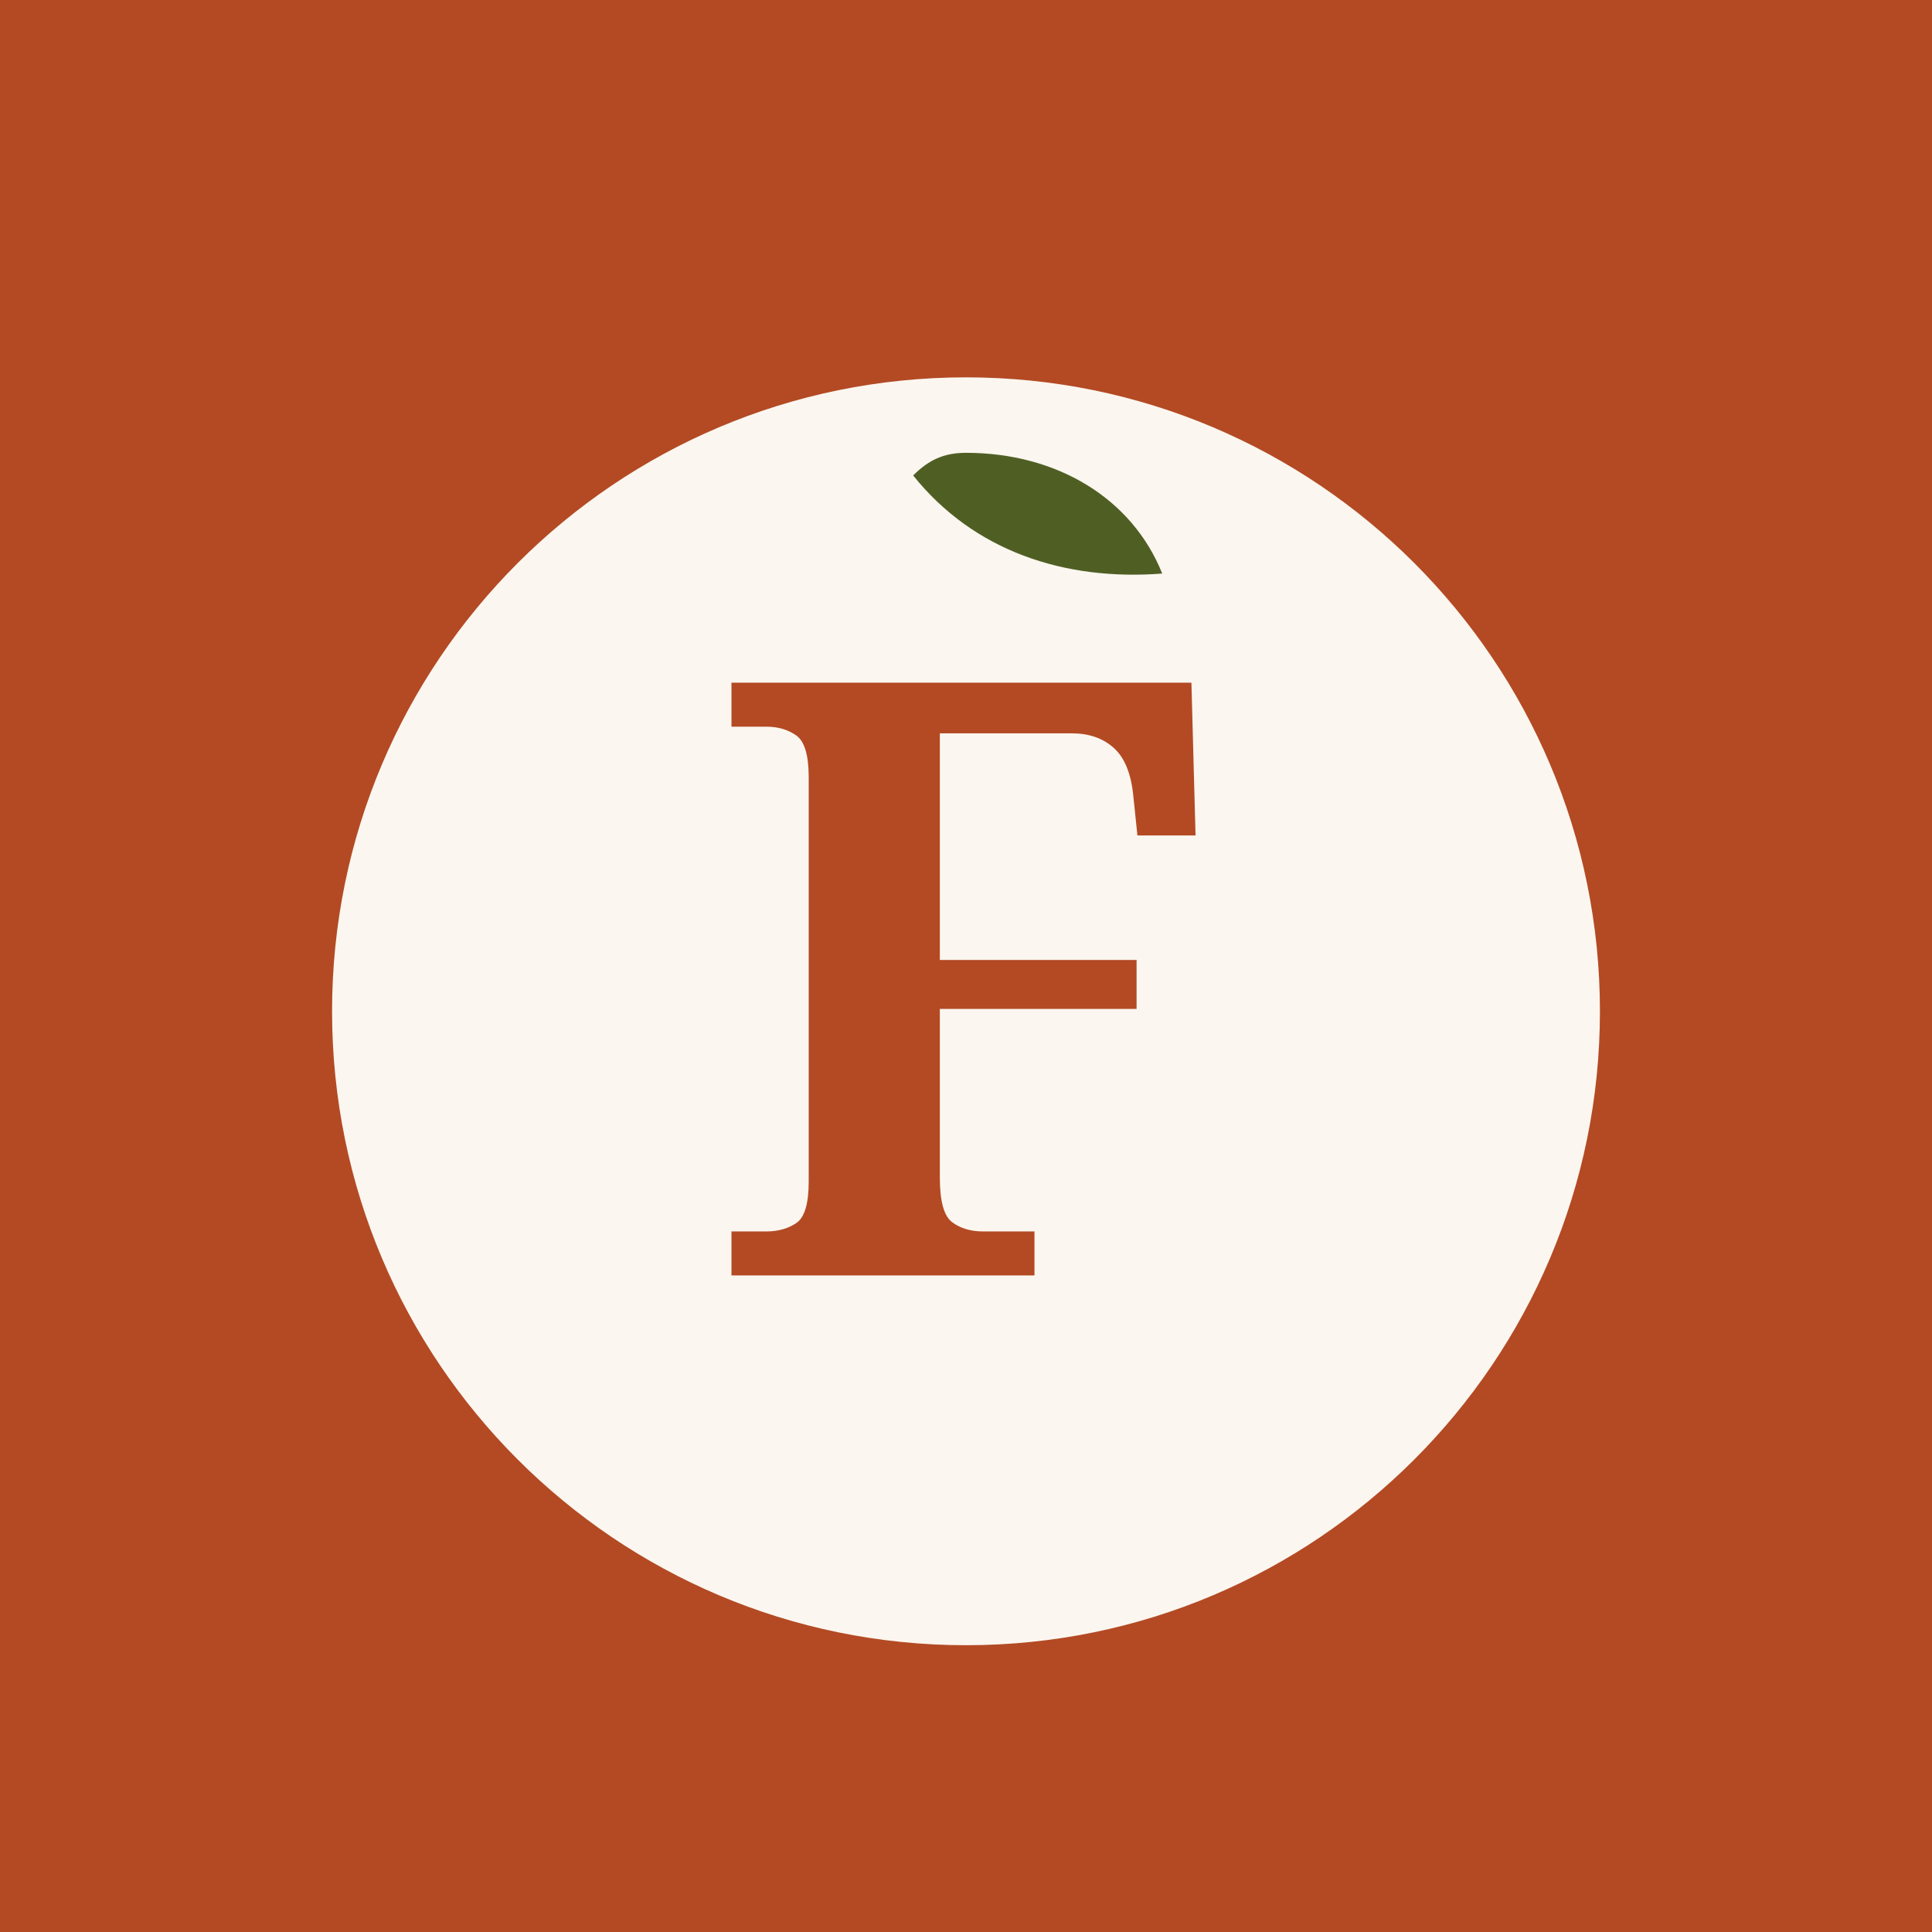
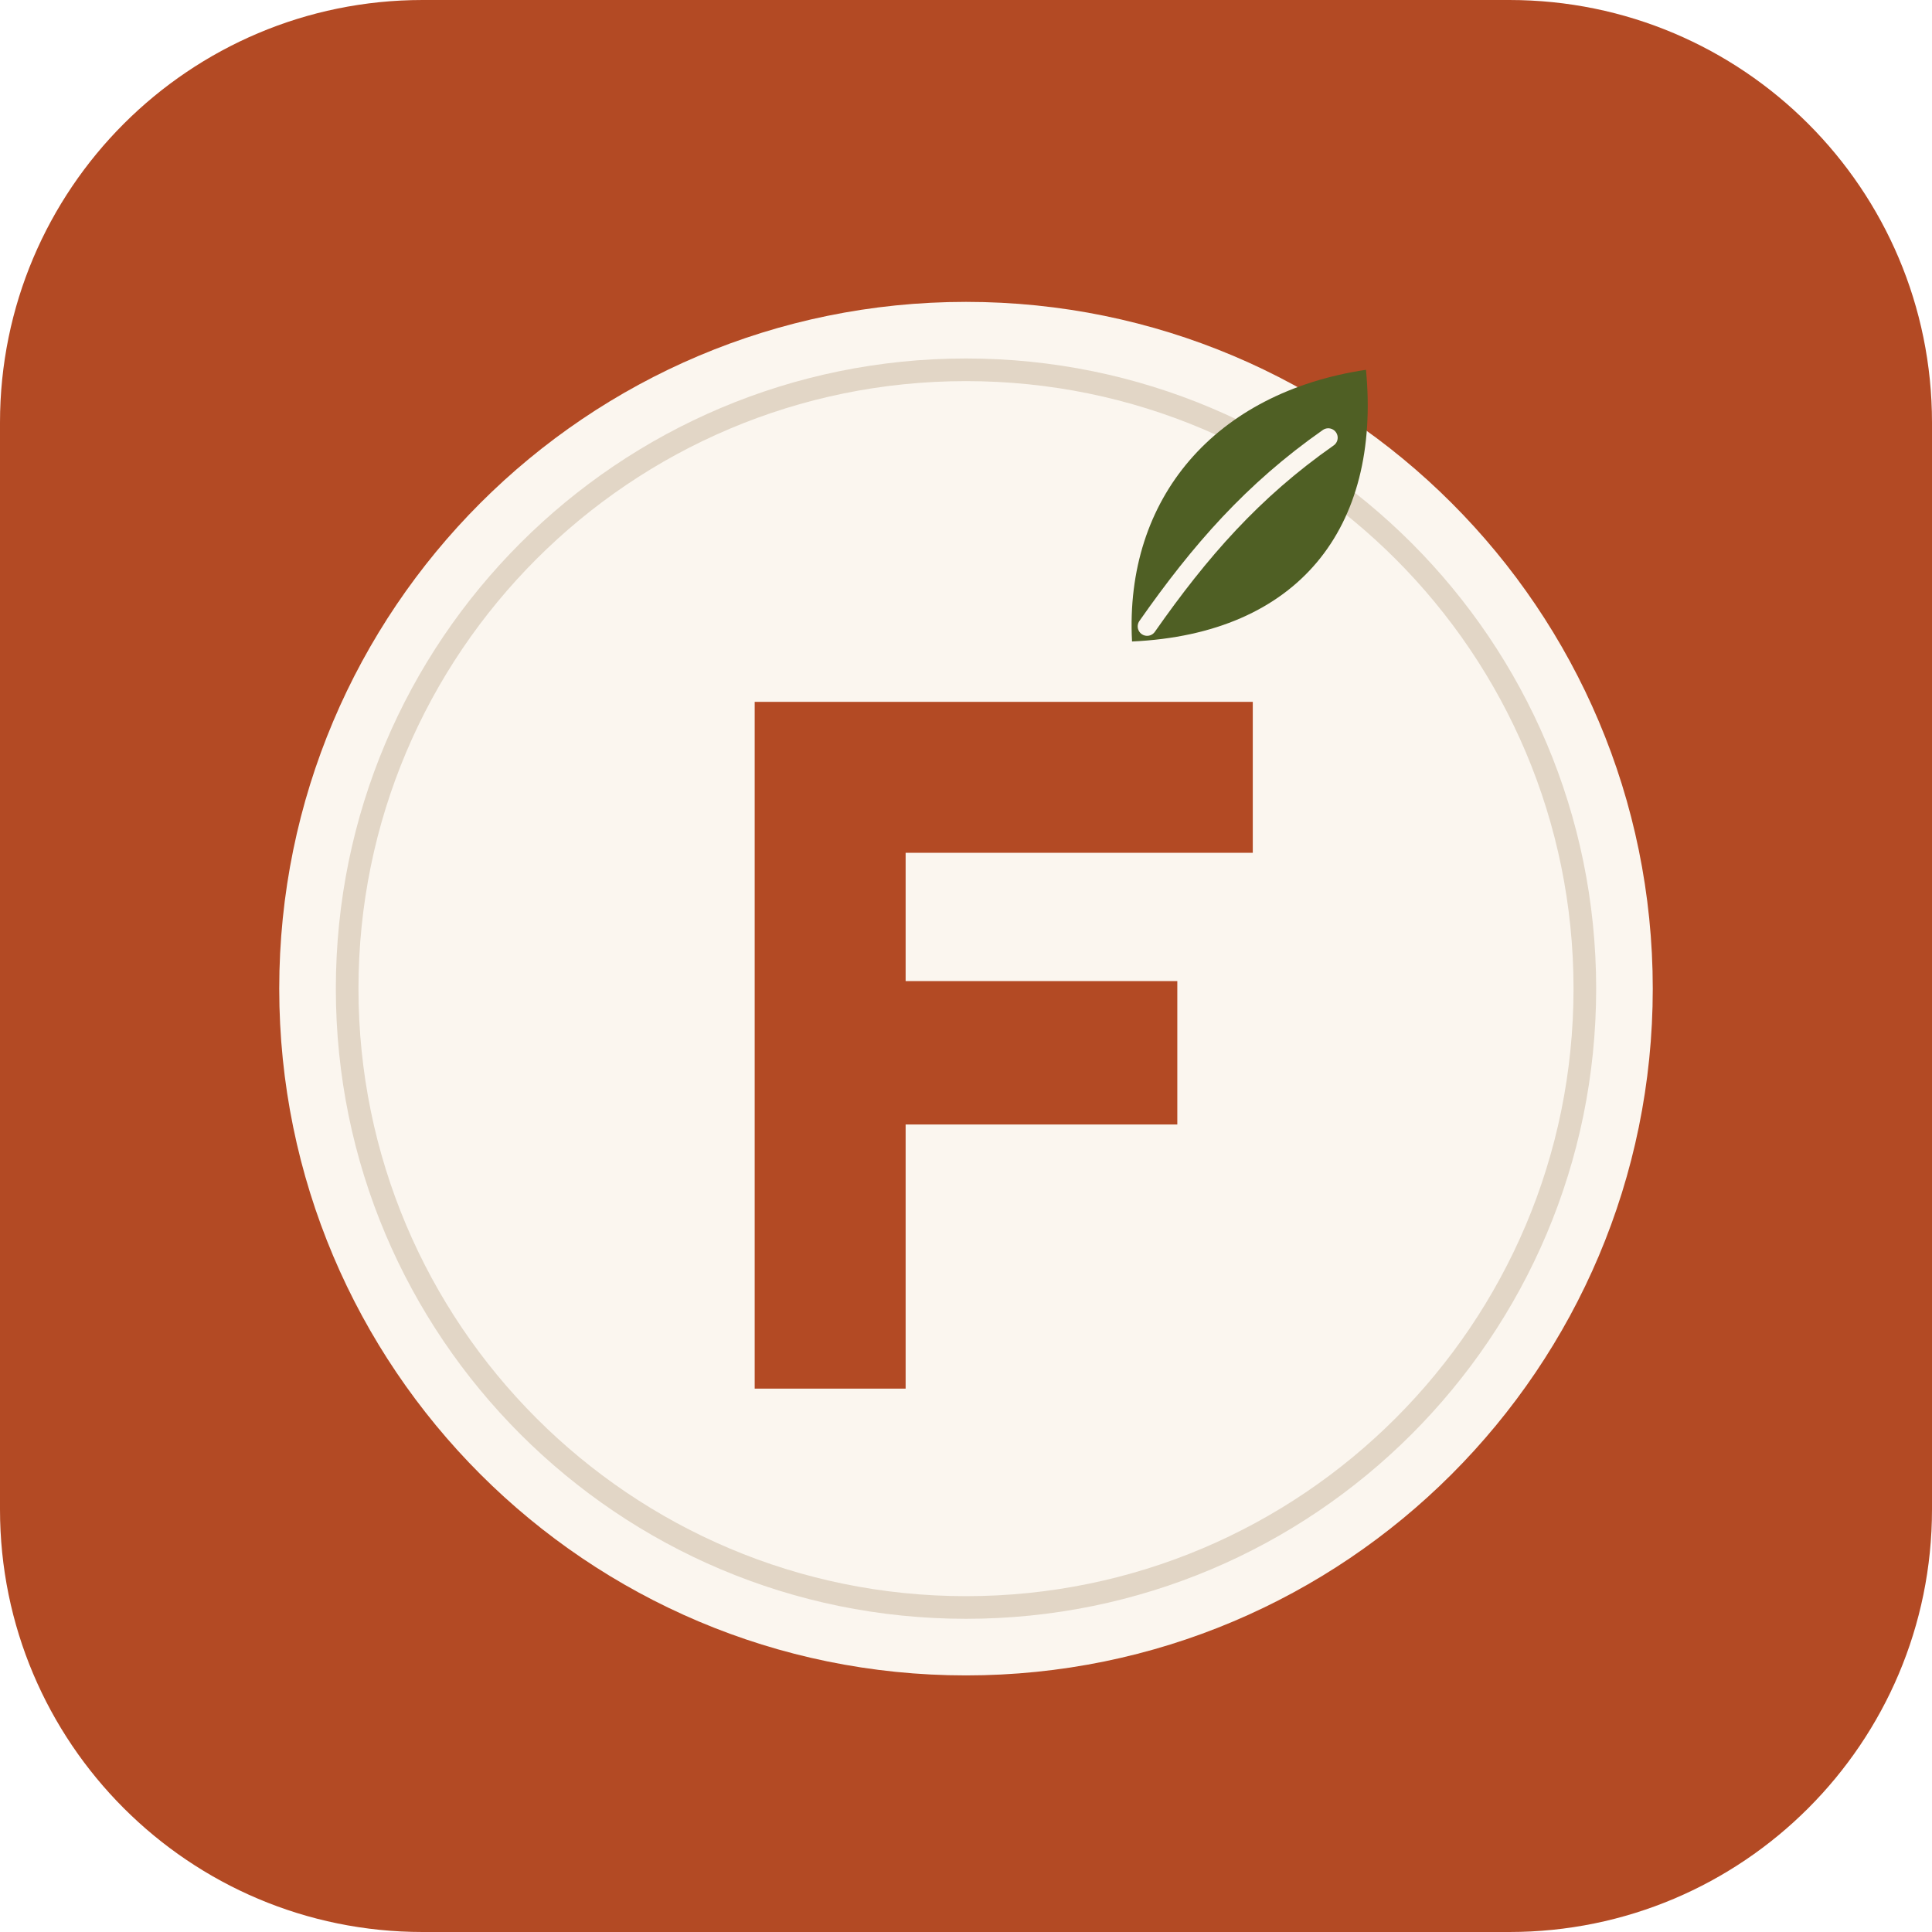
<svg xmlns="http://www.w3.org/2000/svg" viewBox="0 0 512 512">
-   <rect width="512" height="512" fill="#b34a24" />
-   <circle cx="256" cy="268" r="168" fill="#fbf6ef" />
-   <path d="M256 120c24 0 44 12 52 32-26 2-50-6-66-26 4-4 8-6 14-6z" fill="#4f5f24" />
-   <text x="256" y="338" font-family="Georgia, serif" font-weight="700" font-size="220" text-anchor="middle" fill="#b34a24">F</text>
+   <rect width="512" height="512" rx="112" fill="#b34a24" />
+   <circle cx="256" cy="262" r="182" fill="#fbf6ef" />
+   <circle cx="256" cy="262" r="164" fill="none" stroke="#e2d6c6" stroke-width="6" />
+   <path d="M200 186h132v40h-92v34h72v38h-72v70h-40z" fill="#b34a24" />
+   <path d="M300 170c-2-38 22-66 62-72 4 42-18 70-62 72z" fill="#4f5f24" />
+   <path d="M304 166c14-20 28-36 48-50" fill="none" stroke="#fbf6ef" stroke-width="5" stroke-linecap="round" />
</svg>
